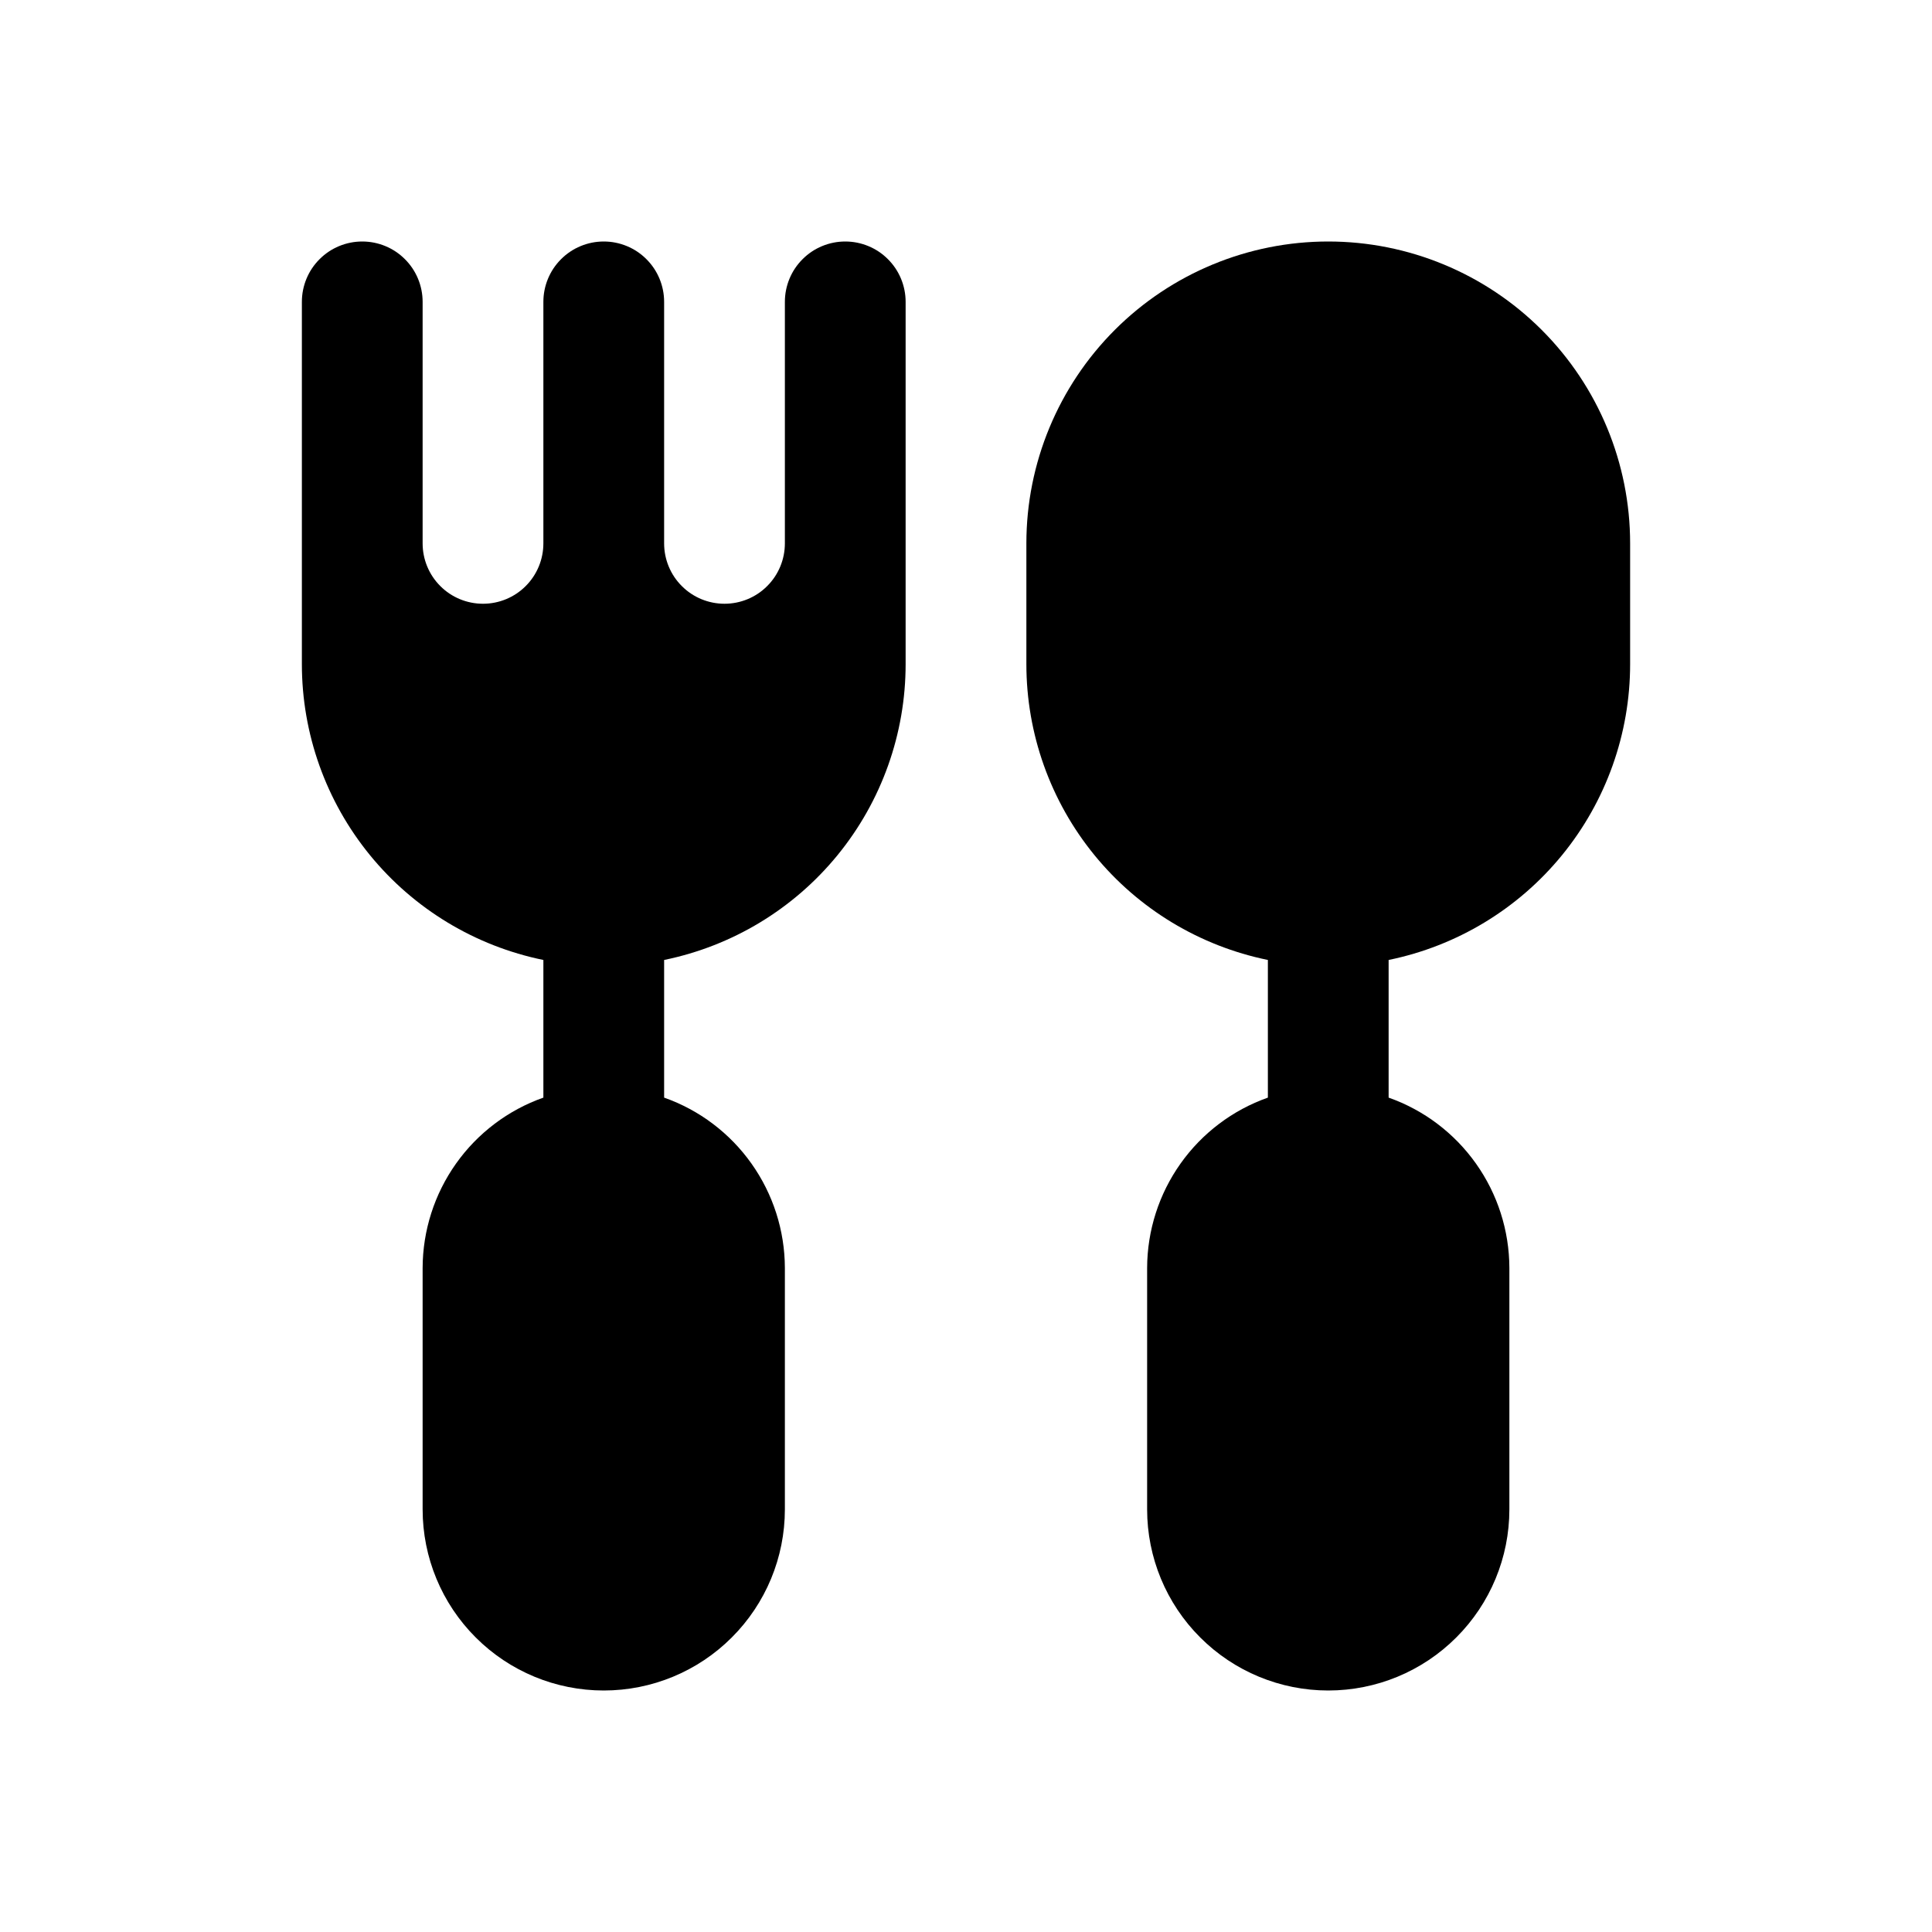
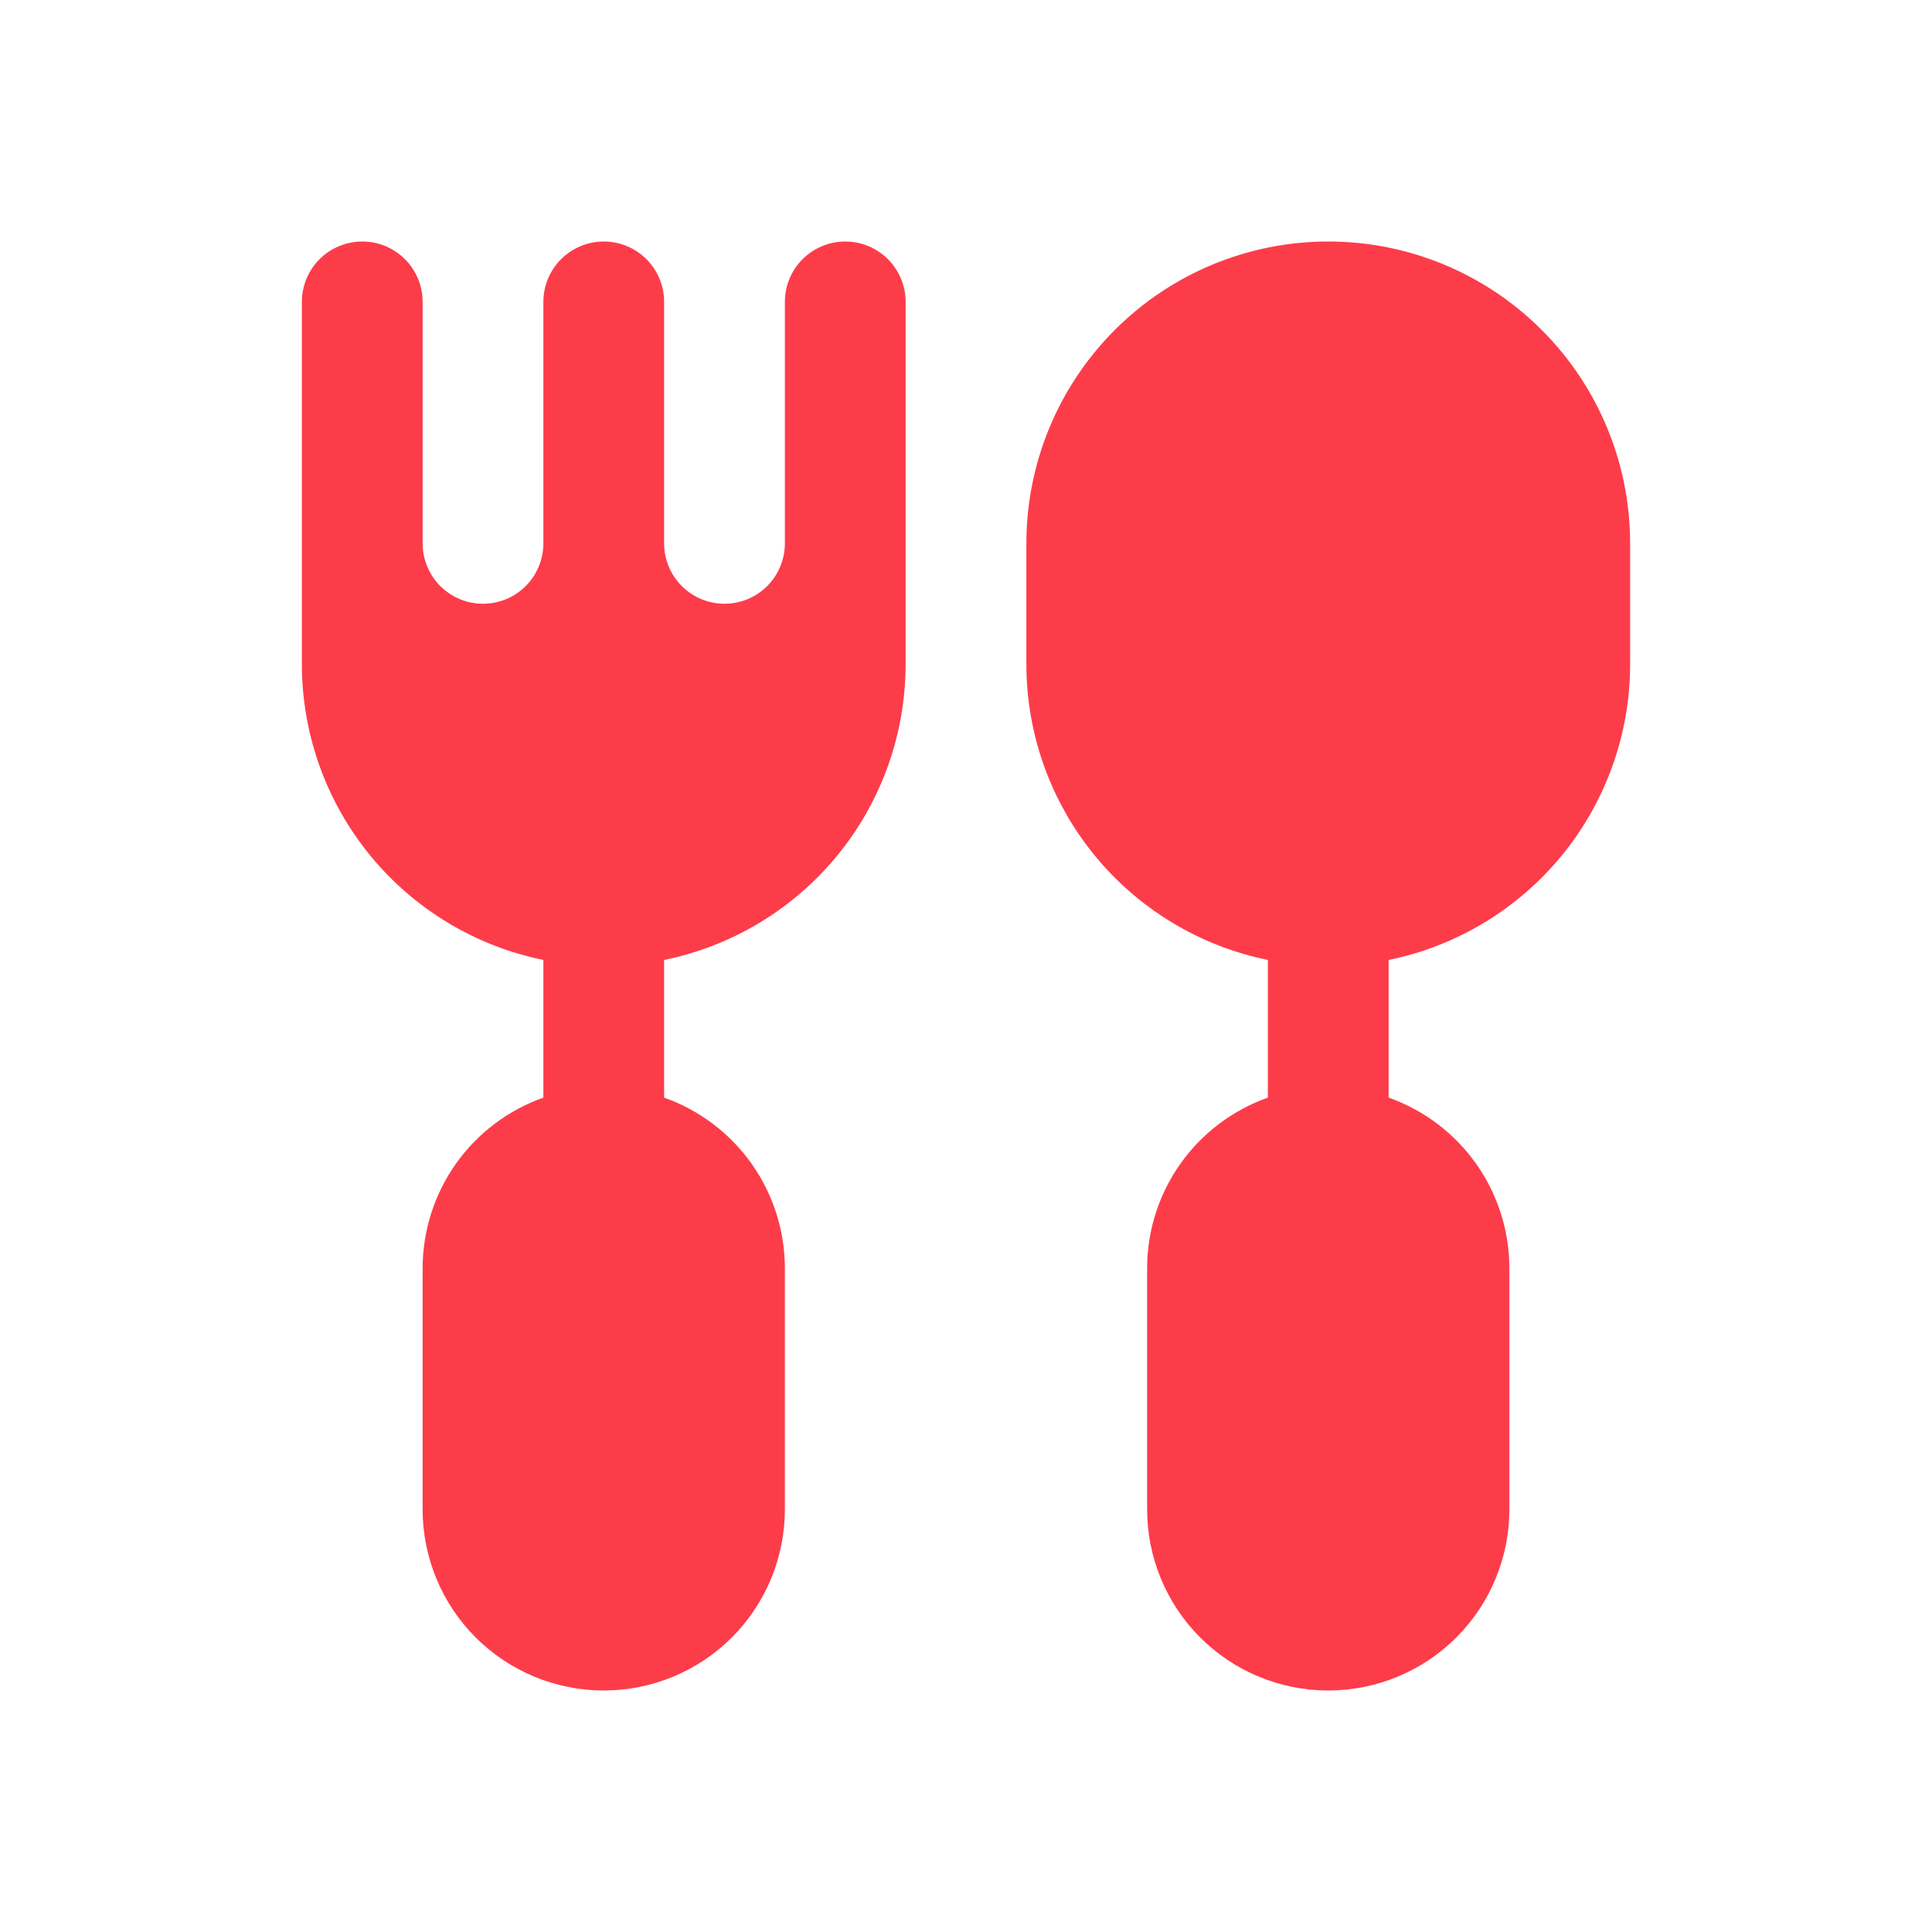
- <svg xmlns="http://www.w3.org/2000/svg" width="32" height="32" viewBox="0 0 32 32" fill="none">
-   <path d="M22 4C20.674 4 19.402 4.527 18.465 5.464C17.527 6.402 17 7.674 17 9V11C17 12.153 17.398 13.27 18.127 14.163C18.856 15.056 19.871 15.669 21 15.9V18.18C20.416 18.386 19.911 18.768 19.553 19.273C19.195 19.778 19.002 20.381 19 21V25C19 25.796 19.316 26.559 19.879 27.121C20.441 27.684 21.204 28 22 28C22.796 28 23.559 27.684 24.121 27.121C24.684 26.559 25 25.796 25 25V21C24.998 20.381 24.805 19.778 24.447 19.273C24.089 18.768 23.584 18.386 23 18.18V15.9C24.129 15.669 25.144 15.056 25.873 14.163C26.602 13.27 27 12.153 27 11V9C27 7.674 26.473 6.402 25.535 5.464C24.598 4.527 23.326 4 22 4Z" fill="black" />
-   <path d="M14 4C13.735 4 13.48 4.105 13.293 4.293C13.105 4.48 13 4.735 13 5V9C13 9.265 12.895 9.52 12.707 9.707C12.52 9.895 12.265 10 12 10C11.735 10 11.48 9.895 11.293 9.707C11.105 9.52 11 9.265 11 9V5C11 4.735 10.895 4.48 10.707 4.293C10.52 4.105 10.265 4 10 4C9.735 4 9.48 4.105 9.293 4.293C9.105 4.48 9 4.735 9 5V9C9 9.265 8.895 9.52 8.707 9.707C8.52 9.895 8.265 10 8 10C7.735 10 7.48 9.895 7.293 9.707C7.105 9.52 7 9.265 7 9V5C7 4.735 6.895 4.48 6.707 4.293C6.52 4.105 6.265 4 6 4C5.735 4 5.48 4.105 5.293 4.293C5.105 4.48 5 4.735 5 5V11C5 12.153 5.398 13.27 6.127 14.163C6.856 15.056 7.871 15.669 9 15.9V18.18C8.416 18.386 7.911 18.768 7.553 19.273C7.195 19.778 7.002 20.381 7 21V25C7 25.796 7.316 26.559 7.879 27.121C8.441 27.684 9.204 28 10 28C10.796 28 11.559 27.684 12.121 27.121C12.684 26.559 13 25.796 13 25V21C12.998 20.381 12.805 19.778 12.447 19.273C12.089 18.768 11.584 18.386 11 18.18V15.9C12.129 15.669 13.144 15.056 13.873 14.163C14.602 13.27 15 12.153 15 11V5C15 4.735 14.895 4.48 14.707 4.293C14.52 4.105 14.265 4 14 4Z" fill="black" />
+ <svg xmlns="http://www.w3.org/2000/svg" width="40" height="40" viewBox="0 0 40 40" fill="none">
+   <path d="M27.5 5C25.842 5 24.253 5.658 23.081 6.831C21.909 8.003 21.25 9.592 21.25 11.25V13.75C21.25 15.191 21.747 16.587 22.658 17.704C23.57 18.82 24.838 19.587 26.25 19.875V22.725C25.521 22.983 24.889 23.46 24.441 24.091C23.994 24.722 23.752 25.476 23.75 26.25V31.25C23.75 32.245 24.145 33.198 24.848 33.902C25.552 34.605 26.505 35 27.5 35C28.495 35 29.448 34.605 30.152 33.902C30.855 33.198 31.25 32.245 31.25 31.25V26.25C31.248 25.476 31.006 24.722 30.559 24.091C30.111 23.46 29.479 22.983 28.75 22.725V19.875C30.162 19.587 31.43 18.82 32.342 17.704C33.253 16.587 33.75 15.191 33.75 13.75V11.25C33.75 9.592 33.092 8.003 31.919 6.831C30.747 5.658 29.158 5 27.5 5V5Z" fill="#FD3C4A" />
+   <path d="M17.5 5C17.169 5 16.851 5.132 16.616 5.366C16.382 5.601 16.25 5.918 16.25 6.25V11.25C16.25 11.582 16.118 11.899 15.884 12.134C15.649 12.368 15.332 12.5 15 12.5C14.668 12.5 14.351 12.368 14.116 12.134C13.882 11.899 13.75 11.582 13.75 11.25V6.25C13.75 5.918 13.618 5.601 13.384 5.366C13.149 5.132 12.832 5 12.5 5C12.168 5 11.851 5.132 11.616 5.366C11.382 5.601 11.25 5.918 11.25 6.25V11.25C11.25 11.582 11.118 11.899 10.884 12.134C10.649 12.368 10.332 12.5 10 12.5C9.668 12.5 9.351 12.368 9.116 12.134C8.882 11.899 8.75 11.582 8.75 11.25V6.25C8.75 5.918 8.618 5.601 8.384 5.366C8.149 5.132 7.832 5 7.5 5C7.168 5 6.851 5.132 6.616 5.366C6.382 5.601 6.25 5.918 6.25 6.25V13.75C6.25 15.191 6.747 16.587 7.658 17.704C8.57 18.82 9.838 19.587 11.25 19.875V22.725C10.521 22.983 9.889 23.46 9.441 24.091C8.994 24.722 8.752 25.476 8.75 26.25V31.25C8.75 32.245 9.145 33.198 9.848 33.902C10.552 34.605 11.505 35 12.5 35C13.495 35 14.448 34.605 15.152 33.902C15.855 33.198 16.25 32.245 16.25 31.25V26.25C16.248 25.476 16.006 24.722 15.559 24.091C15.111 23.46 14.479 22.983 13.75 22.725V19.875C15.162 19.587 16.43 18.82 17.342 17.704C18.253 16.587 18.75 15.191 18.75 13.75V6.25C18.75 5.918 18.618 5.601 18.384 5.366C18.149 5.132 17.831 5 17.5 5V5Z" fill="#FD3C4A" />
</svg>
